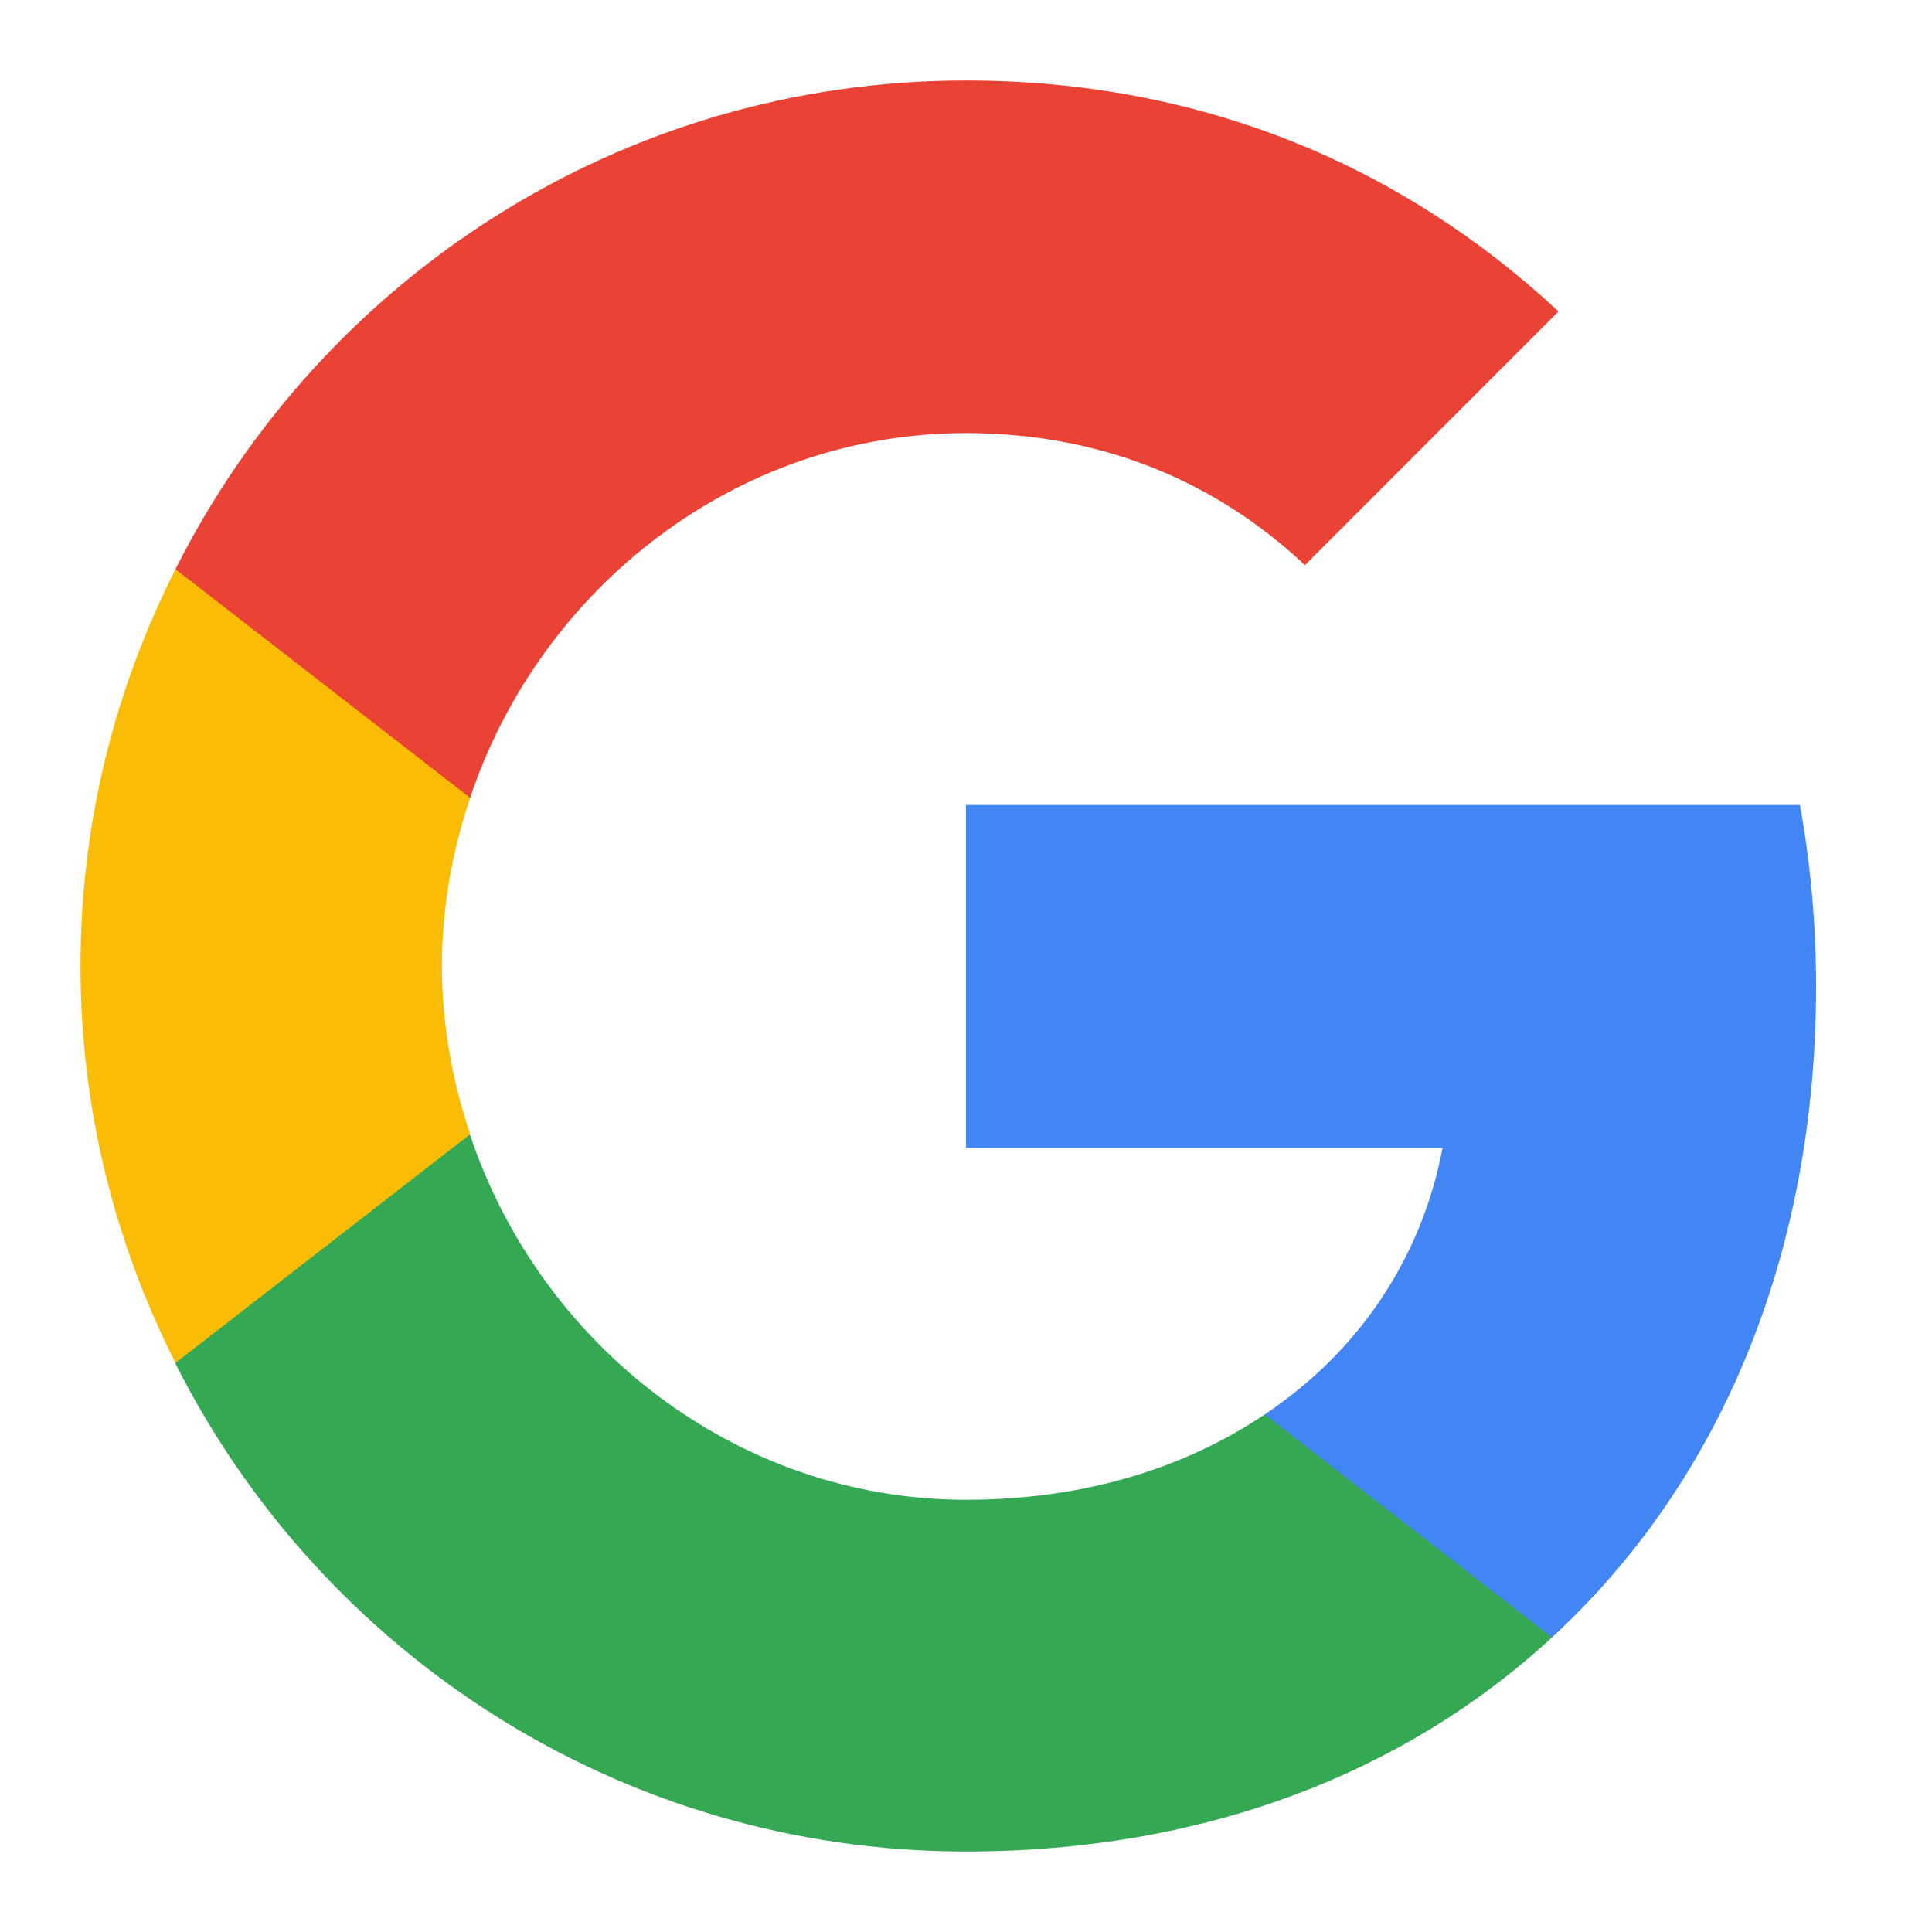
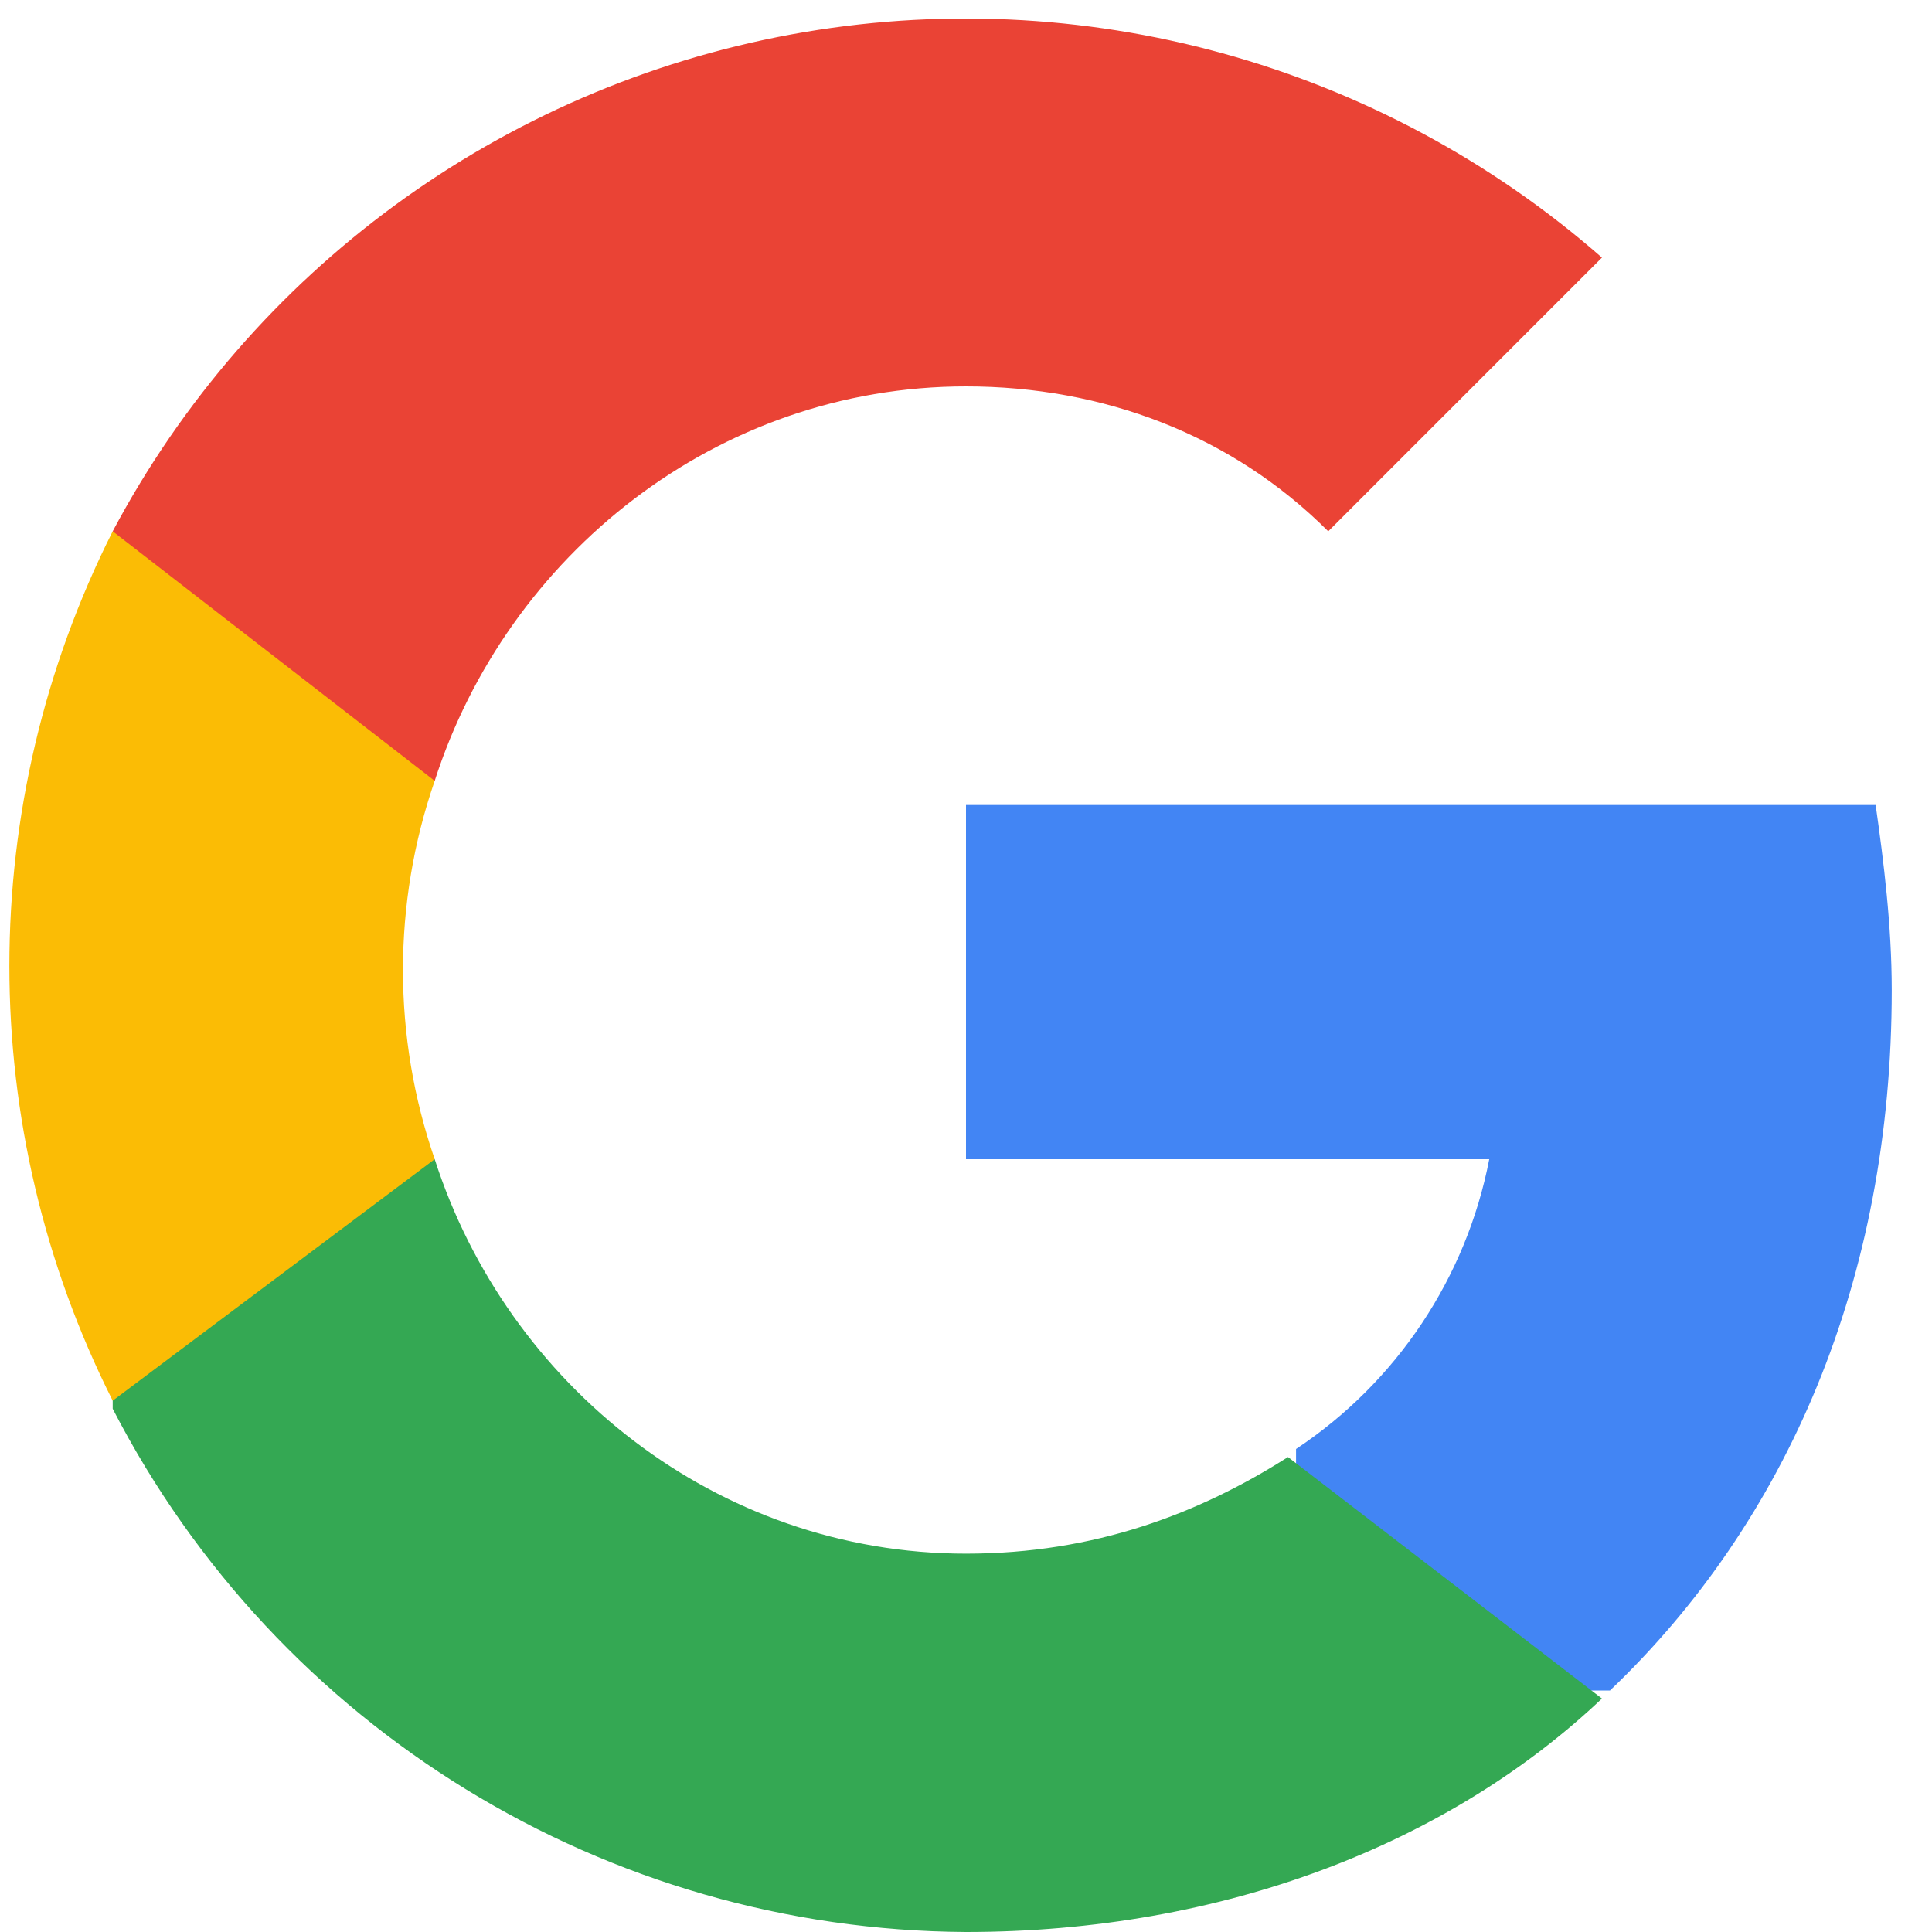
- <svg xmlns="http://www.w3.org/2000/svg" width="18" height="18" viewBox="0 0 18 18" fill="none">
-   <path d="M16.92 9.188C16.92 8.602 16.867 8.04 16.77 7.5H9V10.695H13.44C13.245 11.723 12.66 12.592 11.783 13.178V15.255H14.46C16.02 13.815 16.92 11.7 16.92 9.188Z" fill="#4285F4" />
-   <path d="M9 17.25C11.227 17.25 13.095 16.515 14.46 15.255L11.783 13.178C11.047 13.673 10.11 13.973 9 13.973C6.855 13.973 5.033 12.525 4.38 10.575H1.635V12.705C2.993 15.398 5.775 17.25 9 17.25Z" fill="#34A853" />
-   <path d="M4.38 10.568C4.215 10.073 4.117 9.548 4.117 9C4.117 8.453 4.215 7.928 4.38 7.433V5.303H1.635C1.073 6.413 0.75 7.665 0.75 9C0.75 10.335 1.073 11.588 1.635 12.698L4.38 10.568Z" fill="#FBBC05" />
-   <path d="M9 4.035C10.215 4.035 11.295 4.455 12.158 5.265L14.52 2.902C13.088 1.567 11.227 0.75 9 0.75C5.775 0.75 2.993 2.603 1.635 5.303L4.38 7.433C5.033 5.482 6.855 4.035 9 4.035Z" fill="#EA4335" />
+ <svg xmlns="http://www.w3.org/2000/svg" width="20" height="20" viewBox="0 0 24 24" fill="none">
+   <path fill="#4285F4" d="M23.5 12.3c0-.8-.1-1.6-.2-2.3H12v4.4h6.5a5.6 5.6 0 0 1-2.4 3.6v3h3.9c2.2-2.1 3.5-5.1 3.5-8.7z" />
+   <path fill="#34A853" d="M12 24c3.2 0 6-1.1 7.9-2.9l-3.9-3c-1.1.7-2.4 1.2-4 1.2-3.1 0-5.7-2.1-6.6-4.9H1.4v3.1A12 12 0 0 0 12 24z" />
+   <path fill="#FBBC05" d="M5.4 14.4a7.2 7.2 0 0 1 0-4.7V6.6H1.4a12 12 0 0 0 0 10.8z" />
+   <path fill="#EA4335" d="M12 4.8c1.7 0 3.3.6 4.5 1.8l3.4-3.4A12 12 0 0 0 1.4 6.6l4 3.1C6.3 6.9 8.9 4.8 12 4.8z" />
</svg>
